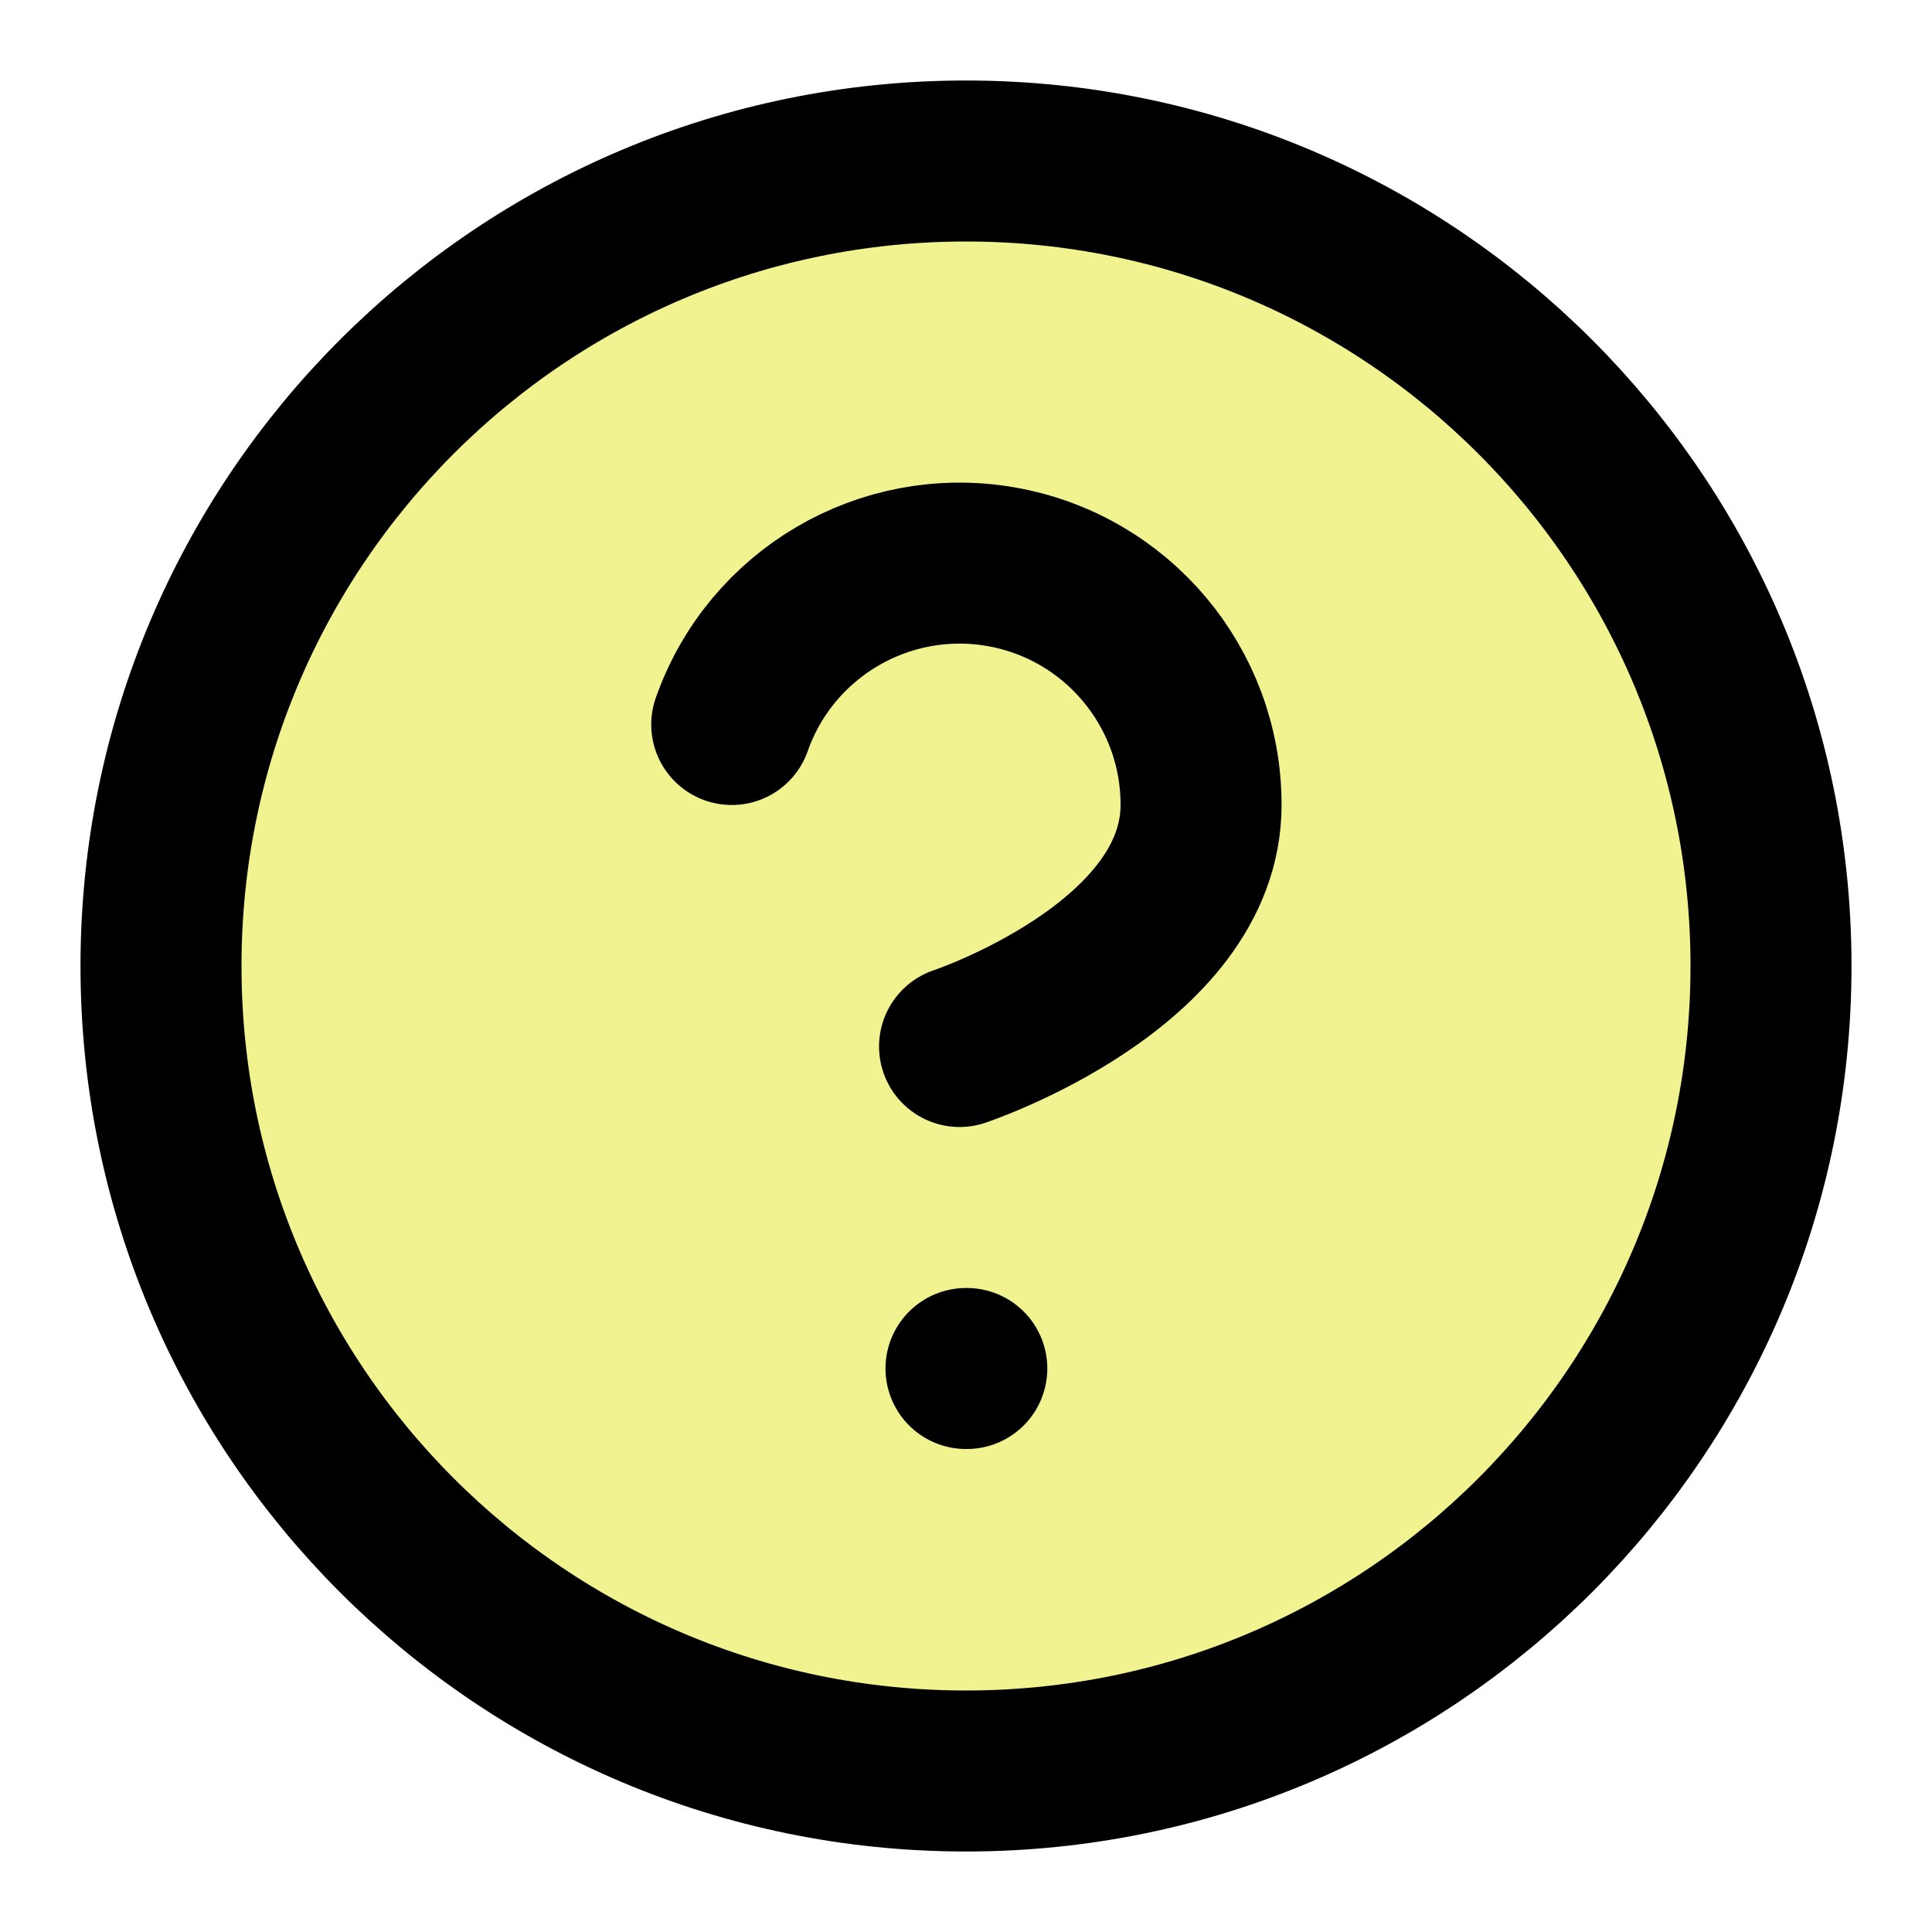
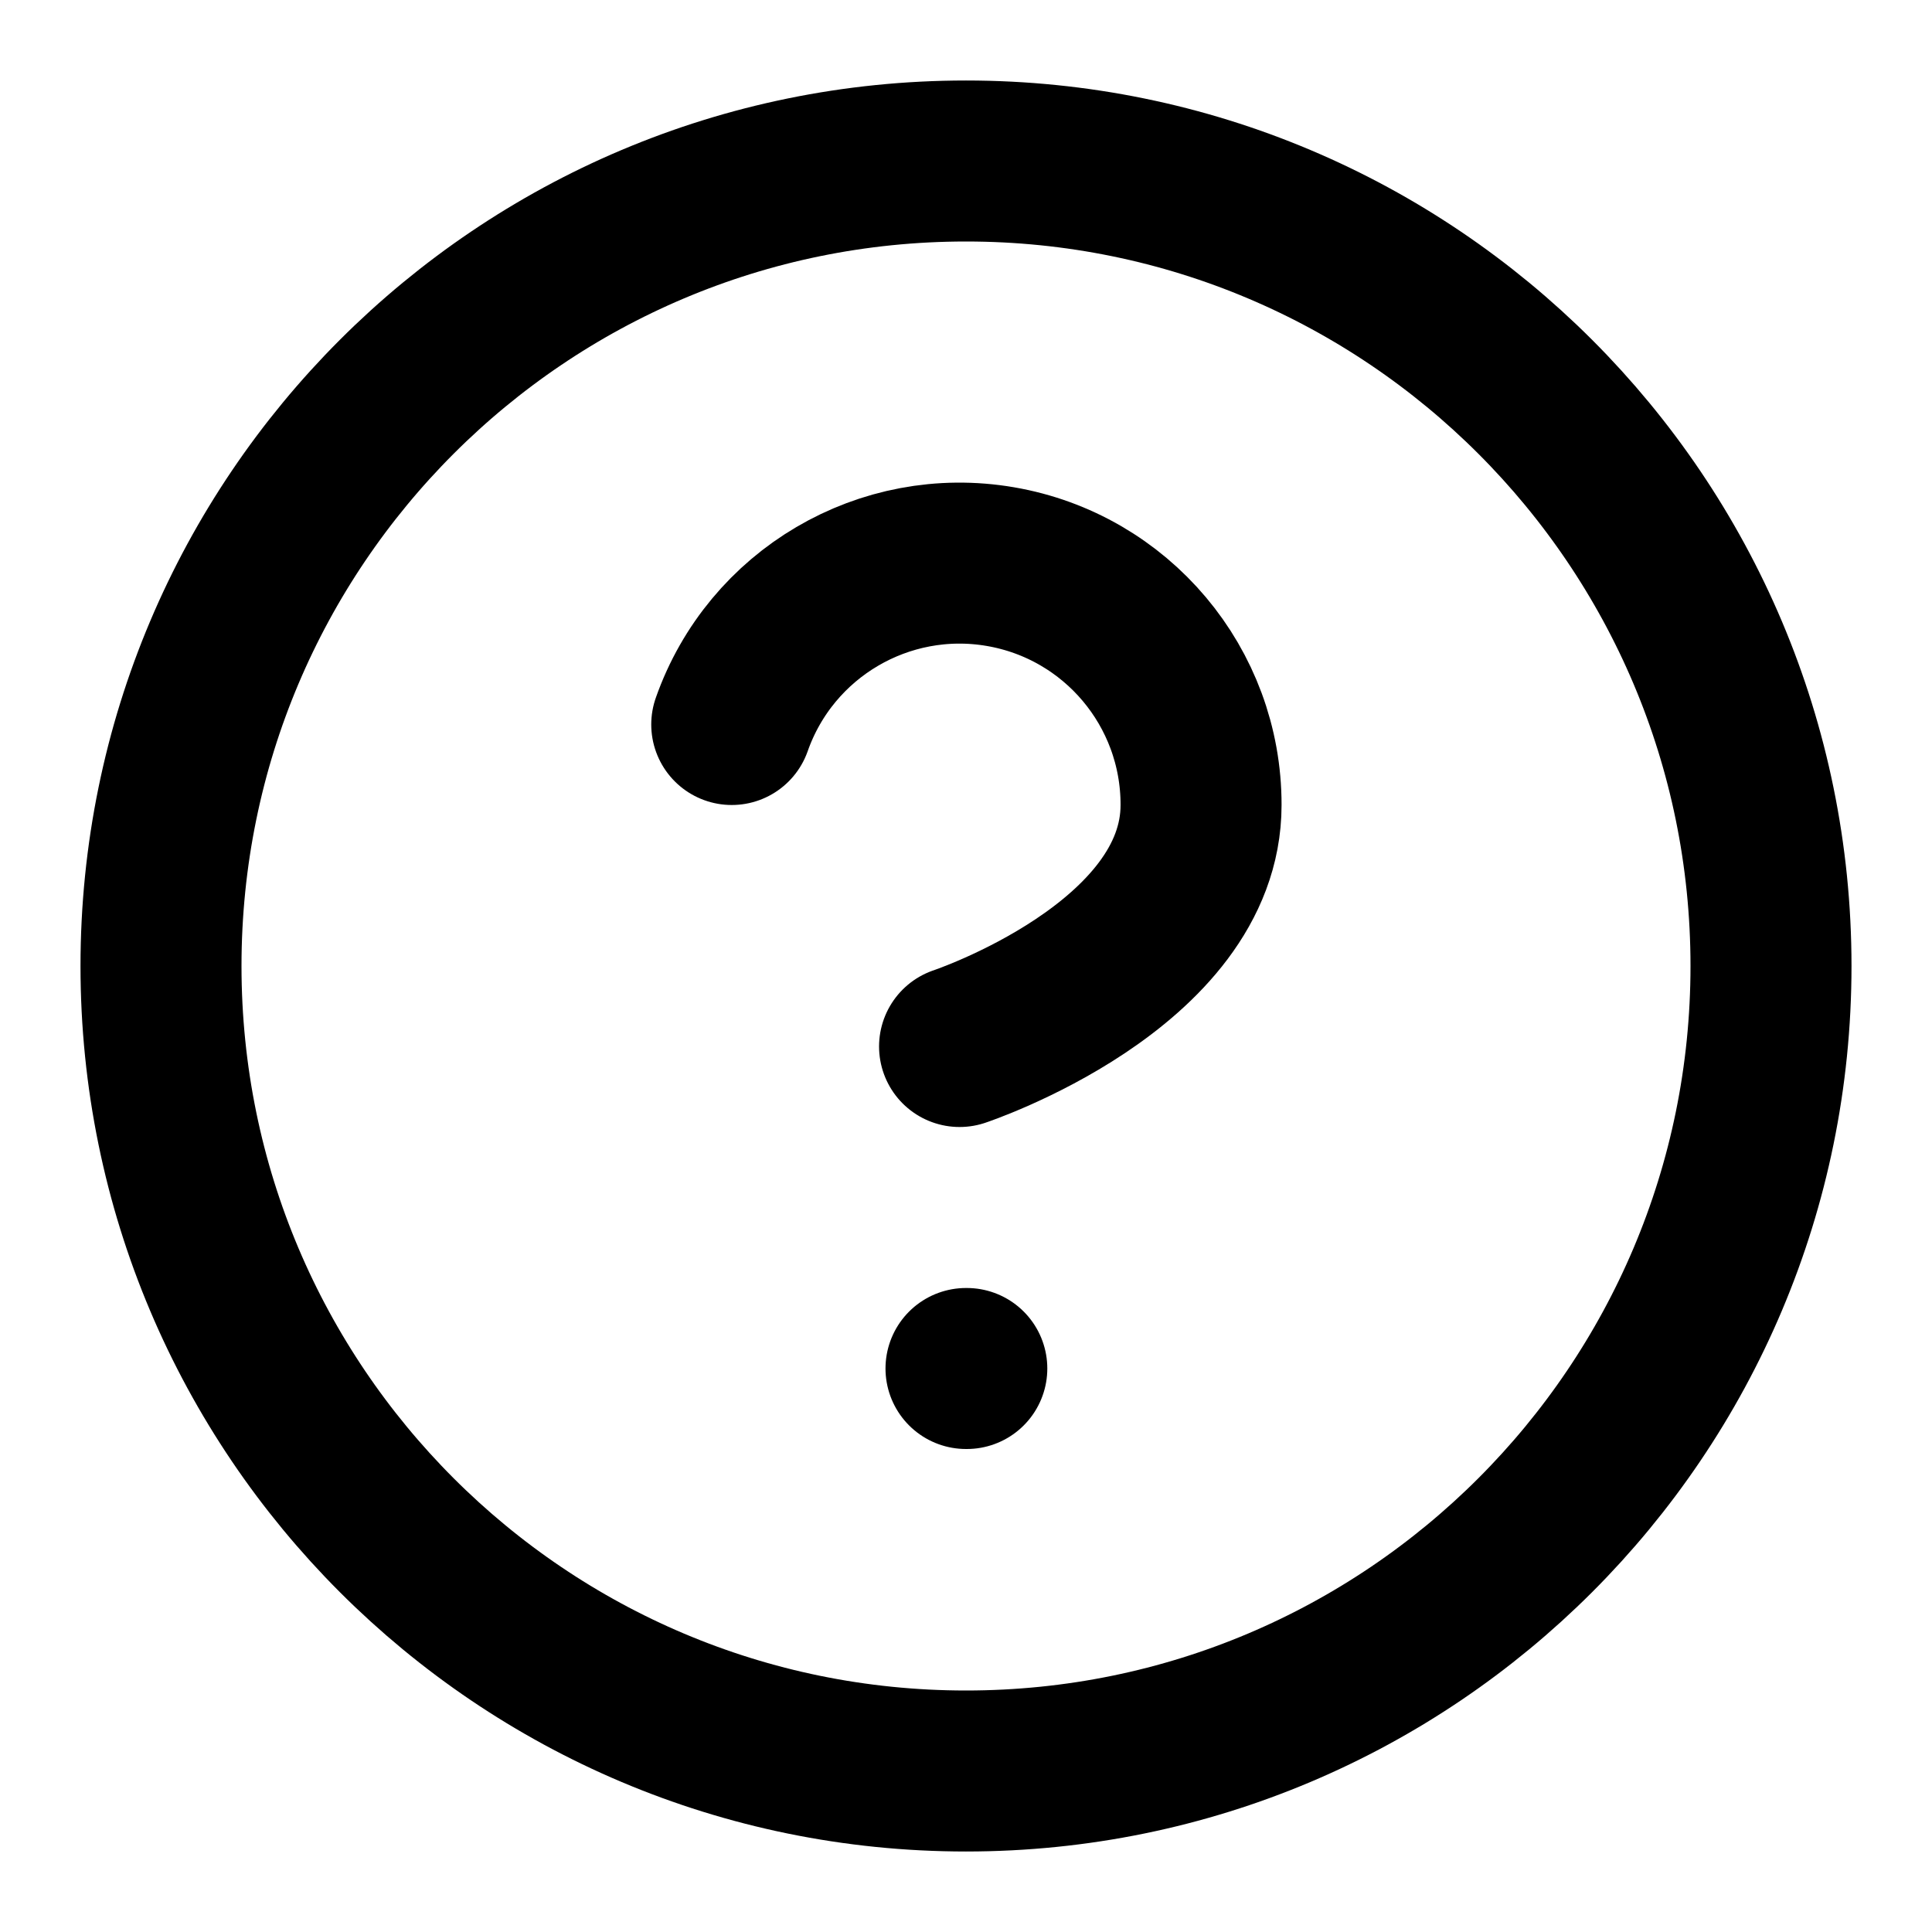
- <svg xmlns="http://www.w3.org/2000/svg" width="24" height="24" viewBox="0 0 24 24" fill="rgb(240, 243, 143)" stroke="currentColor" stroke-width="2" stroke-linecap="round" stroke-linejoin="round">
+ <svg xmlns="http://www.w3.org/2000/svg" width="24" height="24" viewBox="0 0 24 24" fill="none" stroke="currentColor" stroke-width="2" stroke-linecap="round" stroke-linejoin="round">
  <circle cx="12" cy="12" r="10" />
  <path d="M9.09 9a3 3 0 0 1 5.83 1c0 2-3 3-3 3" />
  <path d="M12 17h.01" />
</svg>
